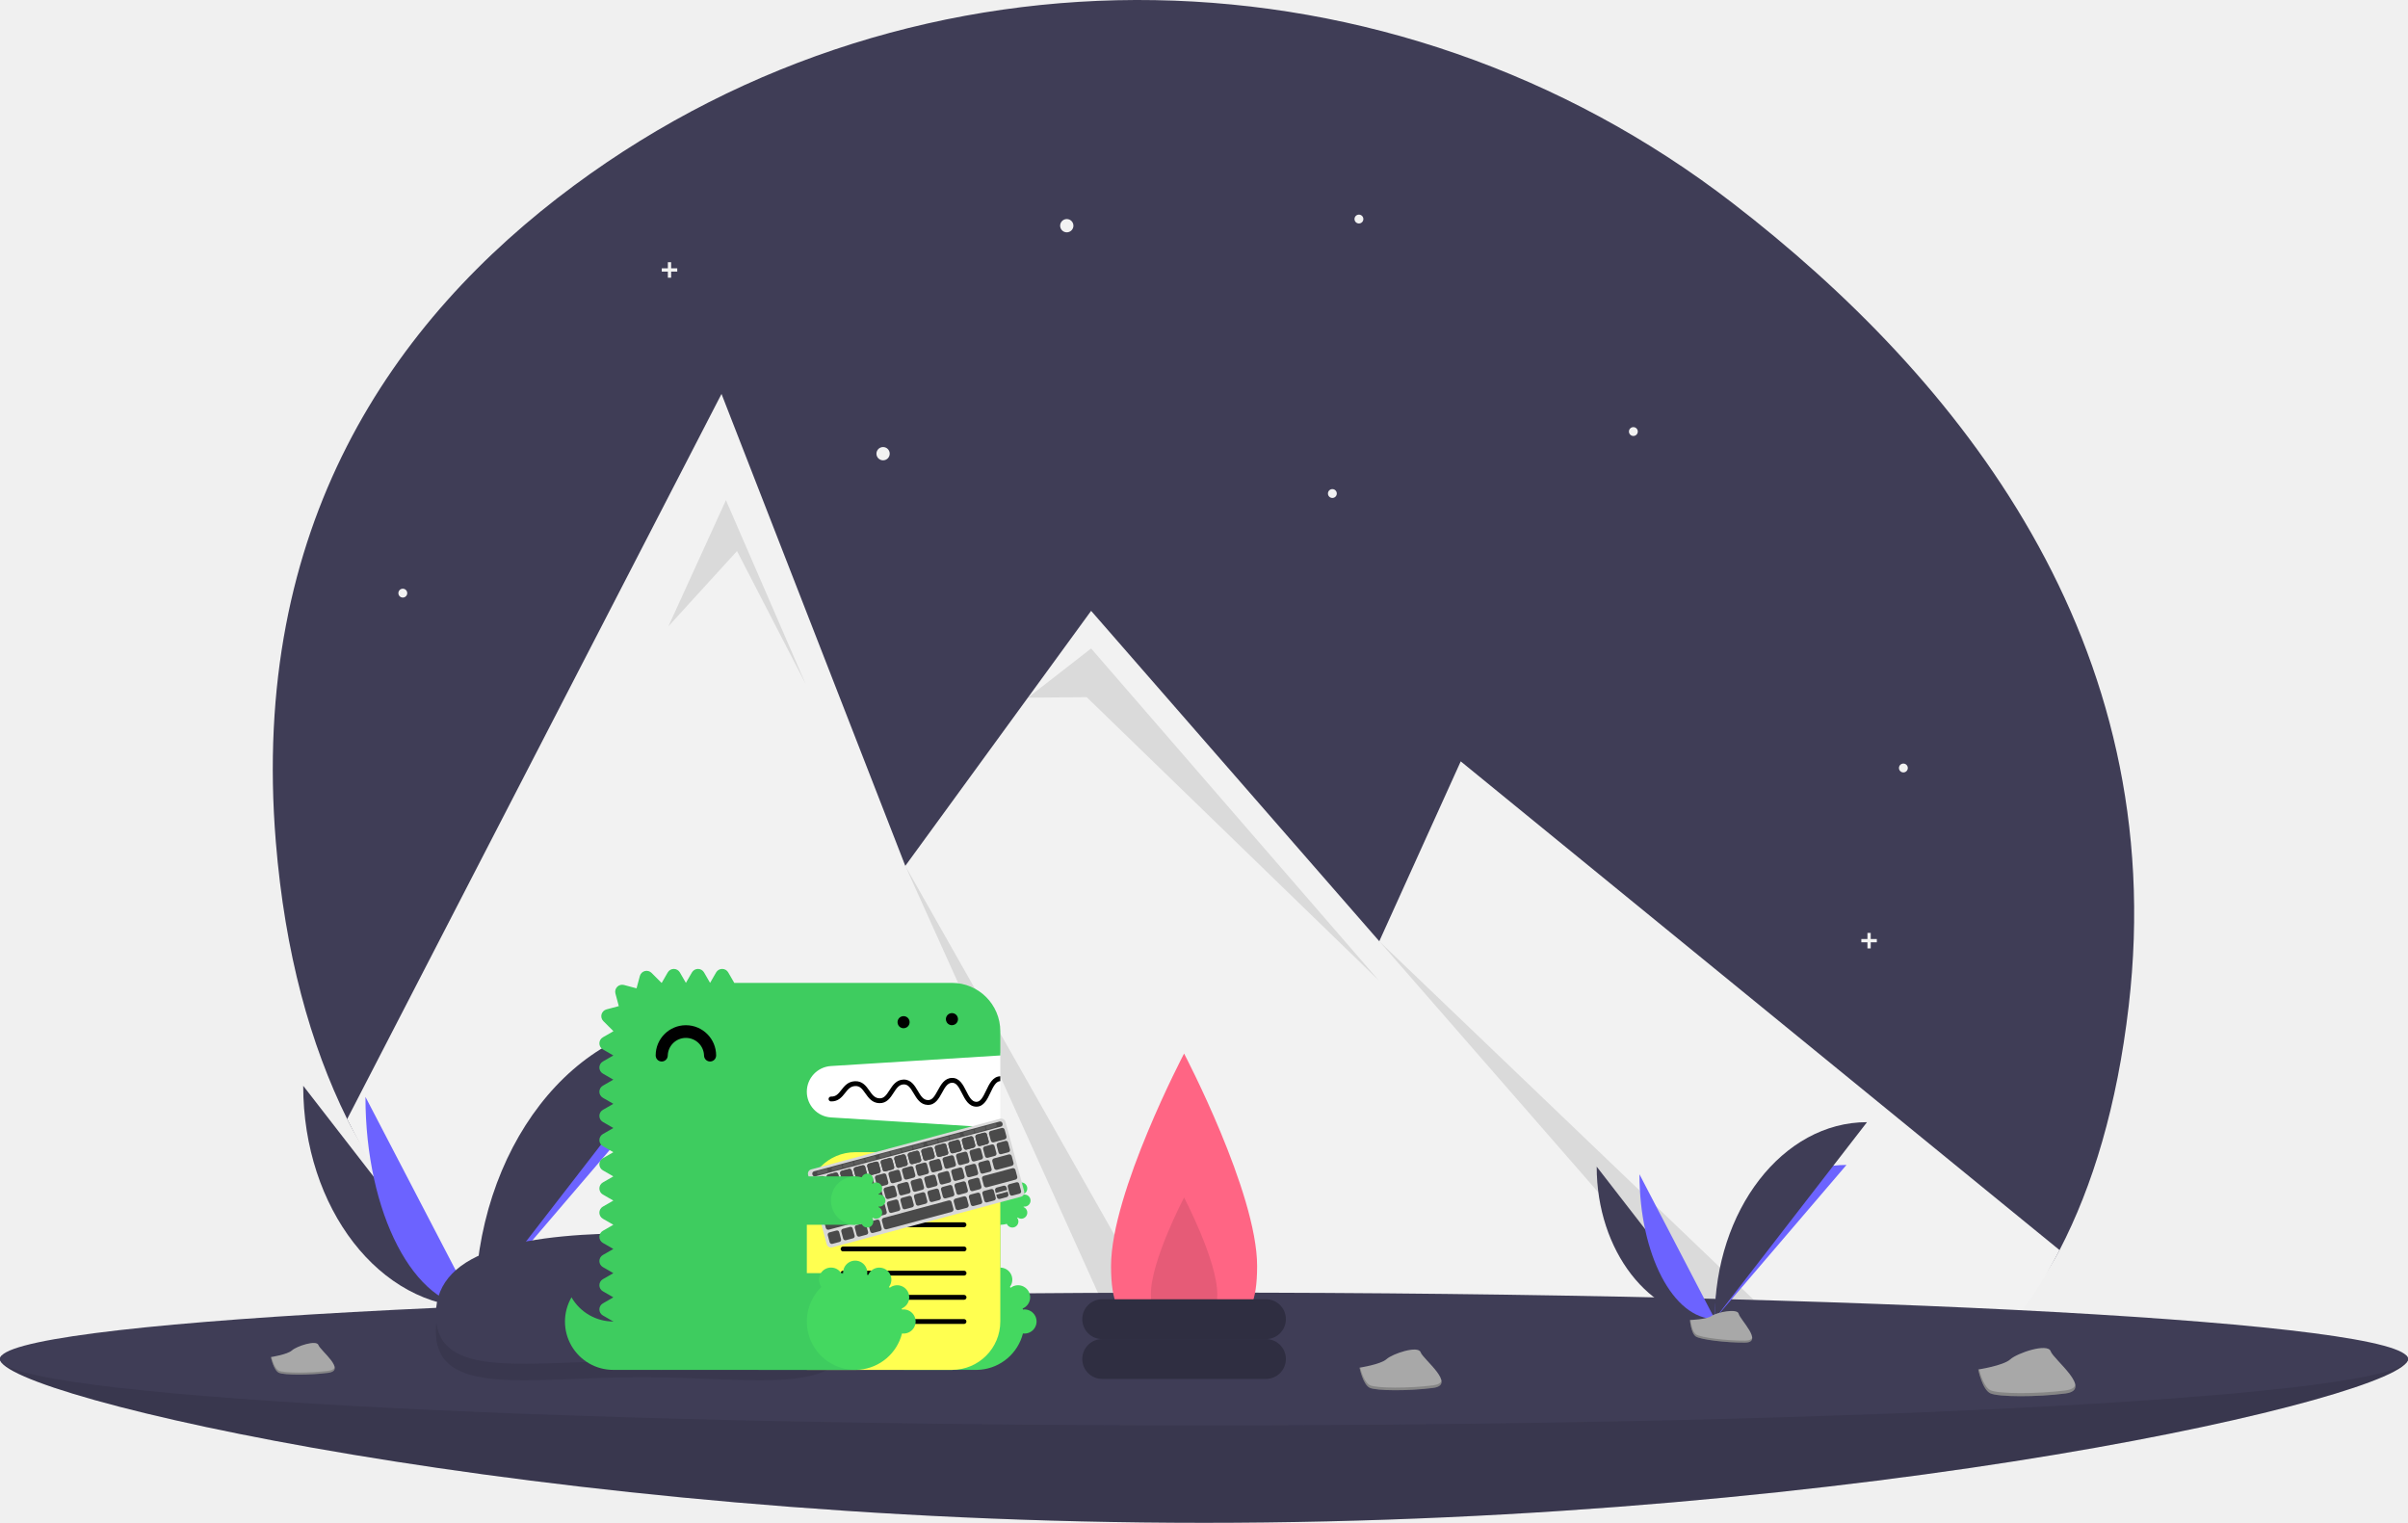
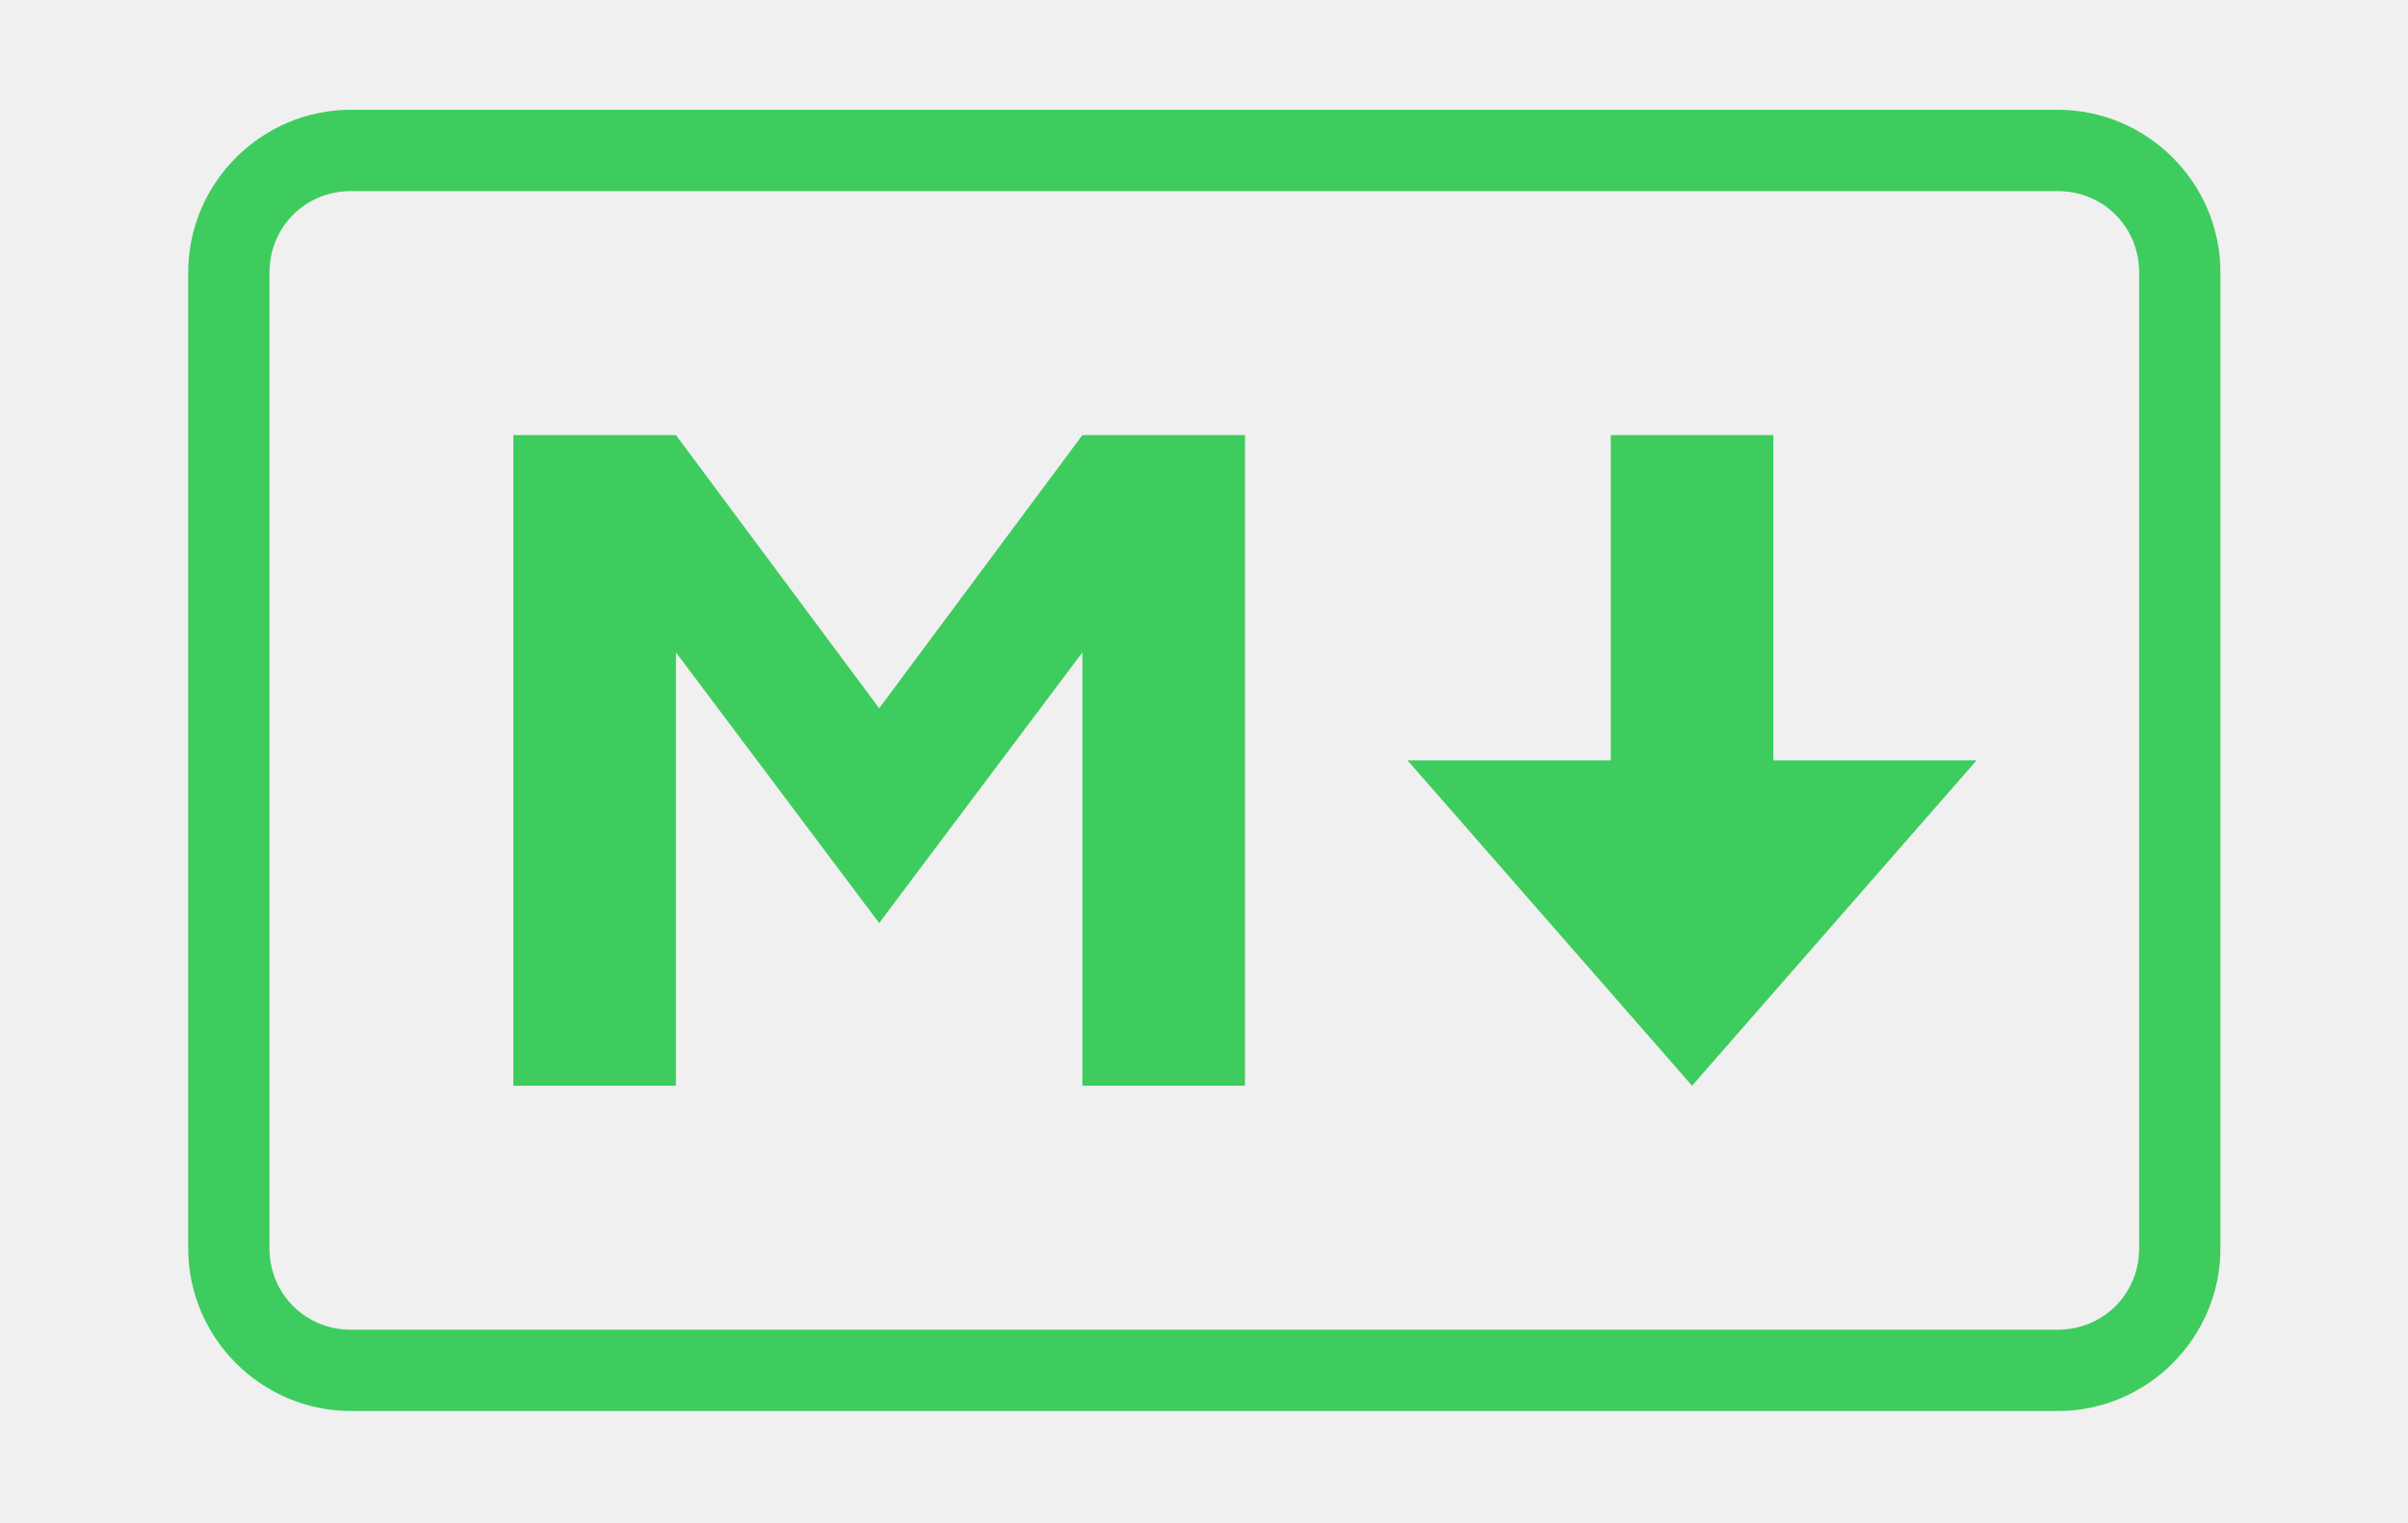
- <svg xmlns="http://www.w3.org/2000/svg" width="1088" height="687.962" viewBox="0 0 1088 687.962">
-   <g id="Group_12" data-name="Group 12" transform="translate(-57 -56)">
-     <g id="Group_11" data-name="Group 11" transform="translate(57 56)">
-       <path id="Path_83" data-name="Path 83" d="M1017.81,560.461c-5.27,45.15-16.22,81.4-31.25,110.31-20,38.52-54.21,54.04-84.77,70.28a193.275,193.275,0,0,1-27.46,11.94c-55.61,19.3-117.85,14.18-166.74,3.99a657.282,657.282,0,0,0-104.09-13.16q-14.97-.675-29.97-.67c-15.42.02-293.07,5.29-360.67-131.57-16.69-33.76-28.13-75-32.24-125.27-11.63-142.12,52.29-235.46,134.74-296.47,155.97-115.41,369.76-110.57,523.43,7.88C941.15,276.621,1036.99,396.031,1017.81,560.461Z" transform="translate(-56 -106.019)" fill="#3f3d56" />
-       <path id="Path_84" data-name="Path 84" d="M986.56,670.771c-20,38.52-47.21,64.04-77.77,80.28a193.272,193.272,0,0,1-27.46,11.94c-55.61,19.3-117.85,14.18-166.74,3.99a657.3,657.3,0,0,0-104.09-13.16q-14.97-.675-29.97-.67-23.13.03-46.25,1.72c-100.17,7.36-253.82-6.43-321.42-143.29L382,283.981,444.95,445.6l20.09,51.59,55.37-75.98L549,381.981l130.2,149.27,36.8-81.27L970.78,657.9l14.21,11.59Z" transform="translate(-56 -106.019)" fill="#f2f2f2" />
-       <path id="Path_85" data-name="Path 85" d="M302,282.962l26-57,36,83-31-60Z" opacity="0.1" />
-       <path id="Path_86" data-name="Path 86" d="M610.5,753.821q-14.97-.675-29.97-.67L465.04,497.191Z" transform="translate(-56 -106.019)" opacity="0.1" />
-       <path id="Path_87" data-name="Path 87" d="M464.411,315.191,493,292.962l130,150-132-128Z" opacity="0.1" />
-       <path id="Path_88" data-name="Path 88" d="M908.79,751.051a193.265,193.265,0,0,1-27.46,11.94L679.2,531.251Z" transform="translate(-56 -106.019)" opacity="0.1" />
-       <circle id="Ellipse_11" data-name="Ellipse 11" cx="3" cy="3" r="3" transform="translate(479 98.962)" fill="#f2f2f2" />
-       <circle id="Ellipse_12" data-name="Ellipse 12" cx="3" cy="3" r="3" transform="translate(396 201.962)" fill="#f2f2f2" />
-       <circle id="Ellipse_13" data-name="Ellipse 13" cx="2" cy="2" r="2" transform="translate(600 220.962)" fill="#f2f2f2" />
-       <circle id="Ellipse_14" data-name="Ellipse 14" cx="2" cy="2" r="2" transform="translate(180 265.962)" fill="#f2f2f2" />
-       <circle id="Ellipse_15" data-name="Ellipse 15" cx="2" cy="2" r="2" transform="translate(612 96.962)" fill="#f2f2f2" />
-       <circle id="Ellipse_16" data-name="Ellipse 16" cx="2" cy="2" r="2" transform="translate(736 192.962)" fill="#f2f2f2" />
-       <circle id="Ellipse_17" data-name="Ellipse 17" cx="2" cy="2" r="2" transform="translate(858 344.962)" fill="#f2f2f2" />
-       <path id="Path_89" data-name="Path 89" d="M306,121.222h-2.76v-2.76h-1.48v2.76H299V122.7h2.76v2.759h1.48V122.7H306Z" fill="#f2f2f2" />
-       <path id="Path_90" data-name="Path 90" d="M848,424.222h-2.76v-2.76h-1.48v2.76H841V425.7h2.76v2.759h1.48V425.7H848Z" fill="#f2f2f2" />
-       <path id="Path_91" data-name="Path 91" d="M1144,719.981c0,16.569-243.557,74-544,74s-544-57.431-544-74,243.557,14,544,14S1144,703.413,1144,719.981Z" transform="translate(-56 -106.019)" fill="#3f3d56" />
-       <path id="Path_92" data-name="Path 92" d="M1144,719.981c0,16.569-243.557,74-544,74s-544-57.431-544-74,243.557,14,544,14S1144,703.413,1144,719.981Z" transform="translate(-56 -106.019)" opacity="0.1" />
-       <ellipse id="Ellipse_18" data-name="Ellipse 18" cx="544" cy="30" rx="544" ry="30" transform="translate(0 583.962)" fill="#3f3d56" />
-       <path id="Path_93" data-name="Path 93" d="M624,677.981c0,33.137-14.775,24-33,24s-33,9.137-33-24,33-96,33-96S624,644.844,624,677.981Z" transform="translate(-56 -106.019)" fill="#ff6584" />
-       <path id="Path_94" data-name="Path 94" d="M606,690.66c0,15.062-6.716,10.909-15,10.909s-15,4.153-15-10.909,15-43.636,15-43.636S606,675.6,606,690.66Z" transform="translate(-56 -106.019)" opacity="0.1" />
-       <rect id="Rectangle_97" data-name="Rectangle 97" width="92" height="18" rx="9" transform="translate(489 604.962)" fill="#2f2e41" />
-       <rect id="Rectangle_98" data-name="Rectangle 98" width="92" height="18" rx="9" transform="translate(489 586.962)" fill="#2f2e41" />
-       <path id="Path_95" data-name="Path 95" d="M193,596.547c0,55.343,34.719,100.126,77.626,100.126" transform="translate(-56 -106.019)" fill="#3f3d56" />
-       <path id="Path_96" data-name="Path 96" d="M270.626,696.673c0-55.965,38.745-101.251,86.626-101.251" transform="translate(-56 -106.019)" fill="#6c63ff" />
-       <path id="Path_97" data-name="Path 97" d="M221.125,601.564c0,52.57,22.14,95.109,49.5,95.109" transform="translate(-56 -106.019)" fill="#6c63ff" />
-       <path id="Path_98" data-name="Path 98" d="M270.626,696.673c0-71.511,44.783-129.377,100.126-129.377" transform="translate(-56 -106.019)" fill="#3f3d56" />
-       <path id="Path_99" data-name="Path 99" d="M254.3,697.379s11.009-.339,14.326-2.7,16.934-5.183,17.757-1.395,16.544,18.844,4.115,18.945-28.879-1.936-32.19-3.953S254.3,697.379,254.3,697.379Z" transform="translate(-56 -106.019)" fill="#a8a8a8" />
-       <path id="Path_100" data-name="Path 100" d="M290.716,710.909c-12.429.1-28.879-1.936-32.19-3.953-2.522-1.536-3.527-7.048-3.863-9.591l-.368.014s.7,8.879,4.009,10.9,19.761,4.053,32.19,3.953c3.588-.029,4.827-1.305,4.759-3.2C294.755,710.174,293.386,710.887,290.716,710.909Z" transform="translate(-56 -106.019)" opacity="0.2" />
-       <path id="Path_101" data-name="Path 101" d="M777.429,633.081c0,38.029,23.857,68.8,53.341,68.8" transform="translate(-56 -106.019)" fill="#3f3d56" />
-       <path id="Path_102" data-name="Path 102" d="M830.769,701.882c0-38.456,26.623-69.575,59.525-69.575" transform="translate(-56 -106.019)" fill="#6c63ff" />
-       <path id="Path_103" data-name="Path 103" d="M796.755,636.528c0,36.124,15.213,65.354,34.014,65.354" transform="translate(-56 -106.019)" fill="#6c63ff" />
-       <path id="Path_104" data-name="Path 104" d="M830.769,701.882c0-49.139,30.773-88.9,68.8-88.9" transform="translate(-56 -106.019)" fill="#3f3d56" />
-       <path id="Path_105" data-name="Path 105" d="M819.548,702.367s7.565-.233,9.844-1.856,11.636-3.562,12.2-.958,11.368,12.949,2.828,13.018-19.844-1.33-22.119-2.716S819.548,702.367,819.548,702.367Z" transform="translate(-56 -106.019)" fill="#a8a8a8" />
-       <path id="Path_106" data-name="Path 106" d="M844.574,711.664c-8.54.069-19.844-1.33-22.119-2.716-1.733-1.056-2.423-4.843-2.654-6.59l-.253.01s.479,6.1,2.755,7.487,13.579,2.785,22.119,2.716c2.465-.02,3.317-.9,3.27-2.2C847.349,711.159,846.409,711.649,844.574,711.664Z" transform="translate(-56 -106.019)" opacity="0.2" />
-       <path id="Path_107" data-name="Path 107" d="M949.813,724.718s11.36-1.729,14.5-4.591,16.89-7.488,18.217-3.667,19.494,17.447,6.633,19.107-30.153,1.609-33.835-.065S949.813,724.718,949.813,724.718Z" transform="translate(-56 -106.019)" fill="#a8a8a8" />
-       <path id="Path_108" data-name="Path 108" d="M989.228,734.173c-12.86,1.659-30.153,1.609-33.835-.065-2.8-1.275-4.535-6.858-5.2-9.45l-.379.061s1.833,9.109,5.516,10.783,20.975,1.725,33.835.065c3.712-.479,4.836-1.956,4.529-3.906C993.319,732.907,991.991,733.817,989.228,734.173Z" transform="translate(-56 -106.019)" opacity="0.2" />
-       <path id="Path_109" data-name="Path 109" d="M670.26,723.9s9.587-1.459,12.237-3.875,14.255-6.32,15.374-3.095,16.452,14.725,5.6,16.125-25.448,1.358-28.555-.055S670.26,723.9,670.26,723.9Z" transform="translate(-56 -106.019)" fill="#a8a8a8" />
-       <path id="Path_110" data-name="Path 110" d="M703.524,731.875c-10.853,1.4-25.448,1.358-28.555-.055-2.367-1.076-3.827-5.788-4.39-7.976l-.32.051s1.547,7.687,4.655,9.1,17.7,1.456,28.555.055c3.133-.4,4.081-1.651,3.822-3.3C706.977,730.807,705.856,731.575,703.524,731.875Z" transform="translate(-56 -106.019)" opacity="0.2" />
-       <path id="Path_111" data-name="Path 111" d="M178.389,719.109s7.463-1.136,9.527-3.016,11.1-4.92,11.969-2.409,12.808,11.463,4.358,12.553-19.811,1.057-22.23-.043S178.389,719.109,178.389,719.109Z" transform="translate(-56 -106.019)" fill="#a8a8a8" />
-       <path id="Path_112" data-name="Path 112" d="M204.285,725.321c-8.449,1.09-19.811,1.057-22.23-.043-1.842-.838-2.979-4.506-3.417-6.209l-.249.04s1.2,5.984,3.624,7.085,13.781,1.133,22.23.043c2.439-.315,3.177-1.285,2.976-2.566C206.973,724.489,206.1,725.087,204.285,725.321Z" transform="translate(-56 -106.019)" opacity="0.2" />
-       <path id="Path_113" data-name="Path 113" d="M439.7,707.337c0,30.22-42.124,20.873-93.7,20.873s-93.074,9.347-93.074-20.873,42.118-36.793,93.694-36.793S439.7,677.117,439.7,707.337Z" transform="translate(-56 -106.019)" opacity="0.1" />
-       <path id="Path_114" data-name="Path 114" d="M439.7,699.9c0,30.22-42.124,20.873-93.7,20.873s-93.074,9.347-93.074-20.873S295.04,663.1,346.616,663.1,439.7,669.676,439.7,699.9Z" transform="translate(-56 -106.019)" fill="#3f3d56" />
-     </g>
-     <g id="docusaurus_keytar" transform="translate(312.271 493.733)">
-       <path id="Path_40" data-name="Path 40" d="M99,52h91.791V89.153H99Z" transform="translate(5.904 -14.001)" fill="#fff" fill-rule="evenodd" />
-       <path id="Path_41" data-name="Path 41" d="M24.855,163.927A21.828,21.828,0,0,1,5.947,153a21.829,21.829,0,0,0,18.908,32.782H46.71V163.927Z" transform="translate(-3 -4.634)" fill="#3ecc5f" fill-rule="evenodd" />
-       <path id="Path_42" data-name="Path 42" d="M121.861,61.1l76.514-4.782V45.39A21.854,21.854,0,0,0,176.52,23.535H78.173L75.441,18.8a3.154,3.154,0,0,0-5.464,0l-2.732,4.732L64.513,18.8a3.154,3.154,0,0,0-5.464,0l-2.732,4.732L53.586,18.8a3.154,3.154,0,0,0-5.464,0L45.39,23.535c-.024,0-.046,0-.071,0l-4.526-4.525a3.153,3.153,0,0,0-5.276,1.414l-1.5,5.577-5.674-1.521a3.154,3.154,0,0,0-3.863,3.864L26,34.023l-5.575,1.494a3.155,3.155,0,0,0-1.416,5.278l4.526,4.526c0,.023,0,.046,0,.07L18.8,48.122a3.154,3.154,0,0,0,0,5.464l4.732,2.732L18.8,59.05a3.154,3.154,0,0,0,0,5.464l4.732,2.732L18.8,69.977a3.154,3.154,0,0,0,0,5.464l4.732,2.732L18.8,80.9a3.154,3.154,0,0,0,0,5.464L23.535,89.1,18.8,91.832a3.154,3.154,0,0,0,0,5.464l4.732,2.732L18.8,102.76a3.154,3.154,0,0,0,0,5.464l4.732,2.732L18.8,113.687a3.154,3.154,0,0,0,0,5.464l4.732,2.732L18.8,124.615a3.154,3.154,0,0,0,0,5.464l4.732,2.732L18.8,135.542a3.154,3.154,0,0,0,0,5.464l4.732,2.732L18.8,146.469a3.154,3.154,0,0,0,0,5.464l4.732,2.732L18.8,157.4a3.154,3.154,0,0,0,0,5.464l4.732,2.732L18.8,168.324a3.154,3.154,0,0,0,0,5.464l4.732,2.732A21.854,21.854,0,0,0,45.39,198.375H176.52a21.854,21.854,0,0,0,21.855-21.855V89.1l-76.514-4.782a11.632,11.632,0,0,1,0-23.219" transform="translate(-1.681 -17.226)" fill="#3ecc5f" fill-rule="evenodd" />
-       <path id="Path_43" data-name="Path 43" d="M143,186.71h32.782V143H143Z" transform="translate(9.984 -5.561)" fill="#3ecc5f" fill-rule="evenodd" />
-       <path id="Path_44" data-name="Path 44" d="M196.71,159.855a5.438,5.438,0,0,0-.7.07c-.042-.164-.081-.329-.127-.493a5.457,5.457,0,1,0-5.4-9.372q-.181-.185-.366-.367a5.454,5.454,0,1,0-9.384-5.4c-.162-.046-.325-.084-.486-.126a5.467,5.467,0,1,0-10.788,0c-.162.042-.325.08-.486.126a5.457,5.457,0,1,0-9.384,5.4,21.843,21.843,0,1,0,36.421,21.02,5.452,5.452,0,1,0,.7-10.858" transform="translate(10.912 -6.025)" fill="#44d860" fill-rule="evenodd" />
-       <path id="Path_45" data-name="Path 45" d="M153,124.855h32.782V103H153Z" transform="translate(10.912 -9.271)" fill="#3ecc5f" fill-rule="evenodd" />
-       <path id="Path_46" data-name="Path 46" d="M194.855,116.765a2.732,2.732,0,1,0,0-5.464,2.811,2.811,0,0,0-.349.035c-.022-.082-.04-.164-.063-.246a2.733,2.733,0,0,0-1.052-5.253,2.7,2.7,0,0,0-1.648.566q-.09-.093-.184-.184a2.7,2.7,0,0,0,.553-1.633,2.732,2.732,0,0,0-5.245-1.07,10.928,10.928,0,1,0,0,21.031,2.732,2.732,0,0,0,5.245-1.07,2.7,2.7,0,0,0-.553-1.633q.093-.09.184-.184a2.7,2.7,0,0,0,1.648.566,2.732,2.732,0,0,0,1.052-5.253c.023-.081.042-.164.063-.246a2.814,2.814,0,0,0,.349.035" transform="translate(12.767 -9.377)" fill="#44d860" fill-rule="evenodd" />
-       <path id="Path_47" data-name="Path 47" d="M65.087,56.891a2.732,2.732,0,0,1-2.732-2.732,8.2,8.2,0,0,0-16.391,0,2.732,2.732,0,0,1-5.464,0,13.659,13.659,0,0,1,27.319,0,2.732,2.732,0,0,1-2.732,2.732" transform="translate(0.478 -15.068)" fill-rule="evenodd" />
-       <path id="Path_48" data-name="Path 48" d="M103,191.347h65.565a21.854,21.854,0,0,0,21.855-21.855V93H124.855A21.854,21.854,0,0,0,103,114.855Z" transform="translate(6.275 -10.199)" fill="#ffff50" fill-rule="evenodd" />
-       <path id="Path_49" data-name="Path 49" d="M173.216,129.787H118.535a1.093,1.093,0,1,1,0-2.185h54.681a1.093,1.093,0,0,1,0,2.185m0,21.855H118.535a1.093,1.093,0,1,1,0-2.186h54.681a1.093,1.093,0,0,1,0,2.186m0,21.855H118.535a1.093,1.093,0,1,1,0-2.185h54.681a1.093,1.093,0,0,1,0,2.185m0-54.434H118.535a1.093,1.093,0,1,1,0-2.185h54.681a1.093,1.093,0,0,1,0,2.185m0,21.652H118.535a1.093,1.093,0,1,1,0-2.186h54.681a1.093,1.093,0,0,1,0,2.186m0,21.855H118.535a1.093,1.093,0,1,1,0-2.186h54.681a1.093,1.093,0,0,1,0,2.186M189.585,61.611c-.013,0-.024-.007-.037-.005-3.377.115-4.974,3.492-6.384,6.472-1.471,3.114-2.608,5.139-4.473,5.078-2.064-.074-3.244-2.406-4.494-4.874-1.436-2.835-3.075-6.049-6.516-5.929-3.329.114-4.932,3.053-6.346,5.646-1.5,2.762-2.529,4.442-4.5,4.364-2.106-.076-3.225-1.972-4.52-4.167-1.444-2.443-3.112-5.191-6.487-5.1-3.272.113-4.879,2.606-6.3,4.808-1.5,2.328-2.552,3.746-4.551,3.662-2.156-.076-3.27-1.65-4.558-3.472-1.447-2.047-3.077-4.363-6.442-4.251-3.2.109-4.807,2.153-6.224,3.954-1.346,1.709-2.4,3.062-4.621,2.977a1.093,1.093,0,0,0-.079,2.186c3.3.11,4.967-1.967,6.417-3.81,1.286-1.635,2.4-3.045,4.582-3.12,2.1-.09,3.091,1.218,4.584,3.327,1.417,2,3.026,4.277,6.263,4.394,3.391.114,5.022-2.42,6.467-4.663,1.292-2,2.406-3.734,4.535-3.807,1.959-.073,3.026,1.475,4.529,4.022,1.417,2.4,3.023,5.121,6.324,5.241,3.415.118,5.064-2.863,6.5-5.5,1.245-2.282,2.419-4.437,4.5-4.509,1.959-.046,2.981,1.743,4.492,4.732,1.412,2.79,3.013,5.95,6.365,6.071l.185,0c3.348,0,4.937-3.36,6.343-6.331,1.245-2.634,2.423-5.114,4.444-5.216Z" transform="translate(7.109 -13.11)" fill-rule="evenodd" />
-       <path id="Path_50" data-name="Path 50" d="M83,186.71h43.71V143H83Z" transform="translate(4.42 -5.561)" fill="#3ecc5f" fill-rule="evenodd" />
-       <g id="Group_8" data-name="Group 8" transform="matrix(0.966, -0.259, 0.259, 0.966, 109.327, 91.085)">
-         <rect id="Rectangle_3" data-name="Rectangle 3" width="92.361" height="36.462" rx="2" transform="translate(0 0)" fill="#d8d8d8" />
-         <g id="Group_2" data-name="Group 2" transform="translate(1.531 23.03)">
-           <rect id="Rectangle_4" data-name="Rectangle 4" width="5.336" height="5.336" rx="1" transform="translate(16.797 0)" fill="#4a4a4a" />
-           <rect id="Rectangle_5" data-name="Rectangle 5" width="5.336" height="5.336" rx="1" transform="translate(23.12 0)" fill="#4a4a4a" />
-           <rect id="Rectangle_6" data-name="Rectangle 6" width="5.336" height="5.336" rx="1" transform="translate(29.444 0)" fill="#4a4a4a" />
-           <rect id="Rectangle_7" data-name="Rectangle 7" width="5.336" height="5.336" rx="1" transform="translate(35.768 0)" fill="#4a4a4a" />
-           <rect id="Rectangle_8" data-name="Rectangle 8" width="5.336" height="5.336" rx="1" transform="translate(42.091 0)" fill="#4a4a4a" />
-           <rect id="Rectangle_9" data-name="Rectangle 9" width="5.336" height="5.336" rx="1" transform="translate(48.415 0)" fill="#4a4a4a" />
-           <rect id="Rectangle_10" data-name="Rectangle 10" width="5.336" height="5.336" rx="1" transform="translate(54.739 0)" fill="#4a4a4a" />
-           <rect id="Rectangle_11" data-name="Rectangle 11" width="5.336" height="5.336" rx="1" transform="translate(61.063 0)" fill="#4a4a4a" />
-           <rect id="Rectangle_12" data-name="Rectangle 12" width="5.336" height="5.336" rx="1" transform="translate(67.386 0)" fill="#4a4a4a" />
-           <path id="Path_51" data-name="Path 51" d="M1.093,0H14.518a1.093,1.093,0,0,1,1.093,1.093V4.243a1.093,1.093,0,0,1-1.093,1.093H1.093A1.093,1.093,0,0,1,0,4.243V1.093A1.093,1.093,0,0,1,1.093,0ZM75,0H88.426a1.093,1.093,0,0,1,1.093,1.093V4.243a1.093,1.093,0,0,1-1.093,1.093H75a1.093,1.093,0,0,1-1.093-1.093V1.093A1.093,1.093,0,0,1,75,0Z" transform="translate(0 0)" fill="#4a4a4a" fill-rule="evenodd" />
-         </g>
-         <g id="Group_3" data-name="Group 3" transform="translate(1.531 10.261)">
-           <path id="Path_52" data-name="Path 52" d="M1.093,0H6.218A1.093,1.093,0,0,1,7.31,1.093V4.242A1.093,1.093,0,0,1,6.218,5.335H1.093A1.093,1.093,0,0,1,0,4.242V1.093A1.093,1.093,0,0,1,1.093,0Z" transform="translate(0 0)" fill="#4a4a4a" fill-rule="evenodd" />
-           <rect id="Rectangle_13" data-name="Rectangle 13" width="5.336" height="5.336" rx="1" transform="translate(8.299 0)" fill="#4a4a4a" />
-           <rect id="Rectangle_14" data-name="Rectangle 14" width="5.336" height="5.336" rx="1" transform="translate(14.623 0)" fill="#4a4a4a" />
-           <rect id="Rectangle_15" data-name="Rectangle 15" width="5.336" height="5.336" rx="1" transform="translate(20.947 0)" fill="#4a4a4a" />
-           <rect id="Rectangle_16" data-name="Rectangle 16" width="5.336" height="5.336" rx="1" transform="translate(27.271 0)" fill="#4a4a4a" />
-           <rect id="Rectangle_17" data-name="Rectangle 17" width="5.336" height="5.336" rx="1" transform="translate(33.594 0)" fill="#4a4a4a" />
-           <rect id="Rectangle_18" data-name="Rectangle 18" width="5.336" height="5.336" rx="1" transform="translate(39.918 0)" fill="#4a4a4a" />
-           <rect id="Rectangle_19" data-name="Rectangle 19" width="5.336" height="5.336" rx="1" transform="translate(46.242 0)" fill="#4a4a4a" />
-           <rect id="Rectangle_20" data-name="Rectangle 20" width="5.336" height="5.336" rx="1" transform="translate(52.565 0)" fill="#4a4a4a" />
-           <rect id="Rectangle_21" data-name="Rectangle 21" width="5.336" height="5.336" rx="1" transform="translate(58.888 0)" fill="#4a4a4a" />
-           <rect id="Rectangle_22" data-name="Rectangle 22" width="5.336" height="5.336" rx="1" transform="translate(65.212 0)" fill="#4a4a4a" />
-           <rect id="Rectangle_23" data-name="Rectangle 23" width="5.336" height="5.336" rx="1" transform="translate(71.536 0)" fill="#4a4a4a" />
-           <rect id="Rectangle_24" data-name="Rectangle 24" width="5.336" height="5.336" rx="1" transform="translate(77.859 0)" fill="#4a4a4a" />
-           <rect id="Rectangle_25" data-name="Rectangle 25" width="5.336" height="5.336" rx="1" transform="translate(84.183 0)" fill="#4a4a4a" />
-         </g>
-         <g id="Group_4" data-name="Group 4" transform="translate(91.05 9.546) rotate(180)">
-           <path id="Path_53" data-name="Path 53" d="M1.093,0H6.219A1.093,1.093,0,0,1,7.312,1.093v3.15A1.093,1.093,0,0,1,6.219,5.336H1.093A1.093,1.093,0,0,1,0,4.243V1.093A1.093,1.093,0,0,1,1.093,0Z" transform="translate(0 0)" fill="#4a4a4a" fill-rule="evenodd" />
-           <rect id="Rectangle_26" data-name="Rectangle 26" width="5.336" height="5.336" rx="1" transform="translate(8.299 0)" fill="#4a4a4a" />
-           <rect id="Rectangle_27" data-name="Rectangle 27" width="5.336" height="5.336" rx="1" transform="translate(14.623 0)" fill="#4a4a4a" />
-           <rect id="Rectangle_28" data-name="Rectangle 28" width="5.336" height="5.336" rx="1" transform="translate(20.947 0)" fill="#4a4a4a" />
-           <rect id="Rectangle_29" data-name="Rectangle 29" width="5.336" height="5.336" rx="1" transform="translate(27.271 0)" fill="#4a4a4a" />
-           <rect id="Rectangle_30" data-name="Rectangle 30" width="5.336" height="5.336" rx="1" transform="translate(33.594 0)" fill="#4a4a4a" />
-           <rect id="Rectangle_31" data-name="Rectangle 31" width="5.336" height="5.336" rx="1" transform="translate(39.918 0)" fill="#4a4a4a" />
-           <rect id="Rectangle_32" data-name="Rectangle 32" width="5.336" height="5.336" rx="1" transform="translate(46.242 0)" fill="#4a4a4a" />
-           <rect id="Rectangle_33" data-name="Rectangle 33" width="5.336" height="5.336" rx="1" transform="translate(52.565 0)" fill="#4a4a4a" />
-           <rect id="Rectangle_34" data-name="Rectangle 34" width="5.336" height="5.336" rx="1" transform="translate(58.889 0)" fill="#4a4a4a" />
-           <rect id="Rectangle_35" data-name="Rectangle 35" width="5.336" height="5.336" rx="1" transform="translate(65.213 0)" fill="#4a4a4a" />
-           <rect id="Rectangle_36" data-name="Rectangle 36" width="5.336" height="5.336" rx="1" transform="translate(71.537 0)" fill="#4a4a4a" />
-           <rect id="Rectangle_37" data-name="Rectangle 37" width="5.336" height="5.336" rx="1" transform="translate(77.86 0)" fill="#4a4a4a" />
-           <rect id="Rectangle_38" data-name="Rectangle 38" width="5.336" height="5.336" rx="1" transform="translate(84.183 0)" fill="#4a4a4a" />
-           <rect id="Rectangle_39" data-name="Rectangle 39" width="5.336" height="5.336" rx="1" transform="translate(8.299 0)" fill="#4a4a4a" />
-           <rect id="Rectangle_40" data-name="Rectangle 40" width="5.336" height="5.336" rx="1" transform="translate(14.623 0)" fill="#4a4a4a" />
-           <rect id="Rectangle_41" data-name="Rectangle 41" width="5.336" height="5.336" rx="1" transform="translate(20.947 0)" fill="#4a4a4a" />
-           <rect id="Rectangle_42" data-name="Rectangle 42" width="5.336" height="5.336" rx="1" transform="translate(27.271 0)" fill="#4a4a4a" />
-           <rect id="Rectangle_43" data-name="Rectangle 43" width="5.336" height="5.336" rx="1" transform="translate(33.594 0)" fill="#4a4a4a" />
-           <rect id="Rectangle_44" data-name="Rectangle 44" width="5.336" height="5.336" rx="1" transform="translate(39.918 0)" fill="#4a4a4a" />
-           <rect id="Rectangle_45" data-name="Rectangle 45" width="5.336" height="5.336" rx="1" transform="translate(46.242 0)" fill="#4a4a4a" />
-           <rect id="Rectangle_46" data-name="Rectangle 46" width="5.336" height="5.336" rx="1" transform="translate(52.565 0)" fill="#4a4a4a" />
-           <rect id="Rectangle_47" data-name="Rectangle 47" width="5.336" height="5.336" rx="1" transform="translate(58.889 0)" fill="#4a4a4a" />
-           <rect id="Rectangle_48" data-name="Rectangle 48" width="5.336" height="5.336" rx="1" transform="translate(65.213 0)" fill="#4a4a4a" />
-           <rect id="Rectangle_49" data-name="Rectangle 49" width="5.336" height="5.336" rx="1" transform="translate(71.537 0)" fill="#4a4a4a" />
-           <rect id="Rectangle_50" data-name="Rectangle 50" width="5.336" height="5.336" rx="1" transform="translate(77.86 0)" fill="#4a4a4a" />
-           <rect id="Rectangle_51" data-name="Rectangle 51" width="5.336" height="5.336" rx="1" transform="translate(84.183 0)" fill="#4a4a4a" />
-         </g>
-         <g id="Group_6" data-name="Group 6" transform="translate(1.531 16.584)">
-           <path id="Path_54" data-name="Path 54" d="M1.093,0h7.3A1.093,1.093,0,0,1,9.485,1.093v3.15A1.093,1.093,0,0,1,8.392,5.336h-7.3A1.093,1.093,0,0,1,0,4.243V1.094A1.093,1.093,0,0,1,1.093,0Z" transform="translate(0 0)" fill="#4a4a4a" fill-rule="evenodd" />
-           <g id="Group_5" data-name="Group 5" transform="translate(10.671 0)">
-             <rect id="Rectangle_52" data-name="Rectangle 52" width="5.336" height="5.336" rx="1" fill="#4a4a4a" />
-             <rect id="Rectangle_53" data-name="Rectangle 53" width="5.336" height="5.336" rx="1" transform="translate(6.324 0)" fill="#4a4a4a" />
-             <rect id="Rectangle_54" data-name="Rectangle 54" width="5.336" height="5.336" rx="1" transform="translate(12.647 0)" fill="#4a4a4a" />
-             <rect id="Rectangle_55" data-name="Rectangle 55" width="5.336" height="5.336" rx="1" transform="translate(18.971 0)" fill="#4a4a4a" />
-             <rect id="Rectangle_56" data-name="Rectangle 56" width="5.336" height="5.336" rx="1" transform="translate(25.295 0)" fill="#4a4a4a" />
-             <rect id="Rectangle_57" data-name="Rectangle 57" width="5.336" height="5.336" rx="1" transform="translate(31.619 0)" fill="#4a4a4a" />
-             <rect id="Rectangle_58" data-name="Rectangle 58" width="5.336" height="5.336" rx="1" transform="translate(37.942 0)" fill="#4a4a4a" />
-             <rect id="Rectangle_59" data-name="Rectangle 59" width="5.336" height="5.336" rx="1" transform="translate(44.265 0)" fill="#4a4a4a" />
-             <rect id="Rectangle_60" data-name="Rectangle 60" width="5.336" height="5.336" rx="1" transform="translate(50.589 0)" fill="#4a4a4a" />
-             <rect id="Rectangle_61" data-name="Rectangle 61" width="5.336" height="5.336" rx="1" transform="translate(56.912 0)" fill="#4a4a4a" />
-             <rect id="Rectangle_62" data-name="Rectangle 62" width="5.336" height="5.336" rx="1" transform="translate(63.236 0)" fill="#4a4a4a" />
-           </g>
-           <path id="Path_55" data-name="Path 55" d="M1.094,0H8A1.093,1.093,0,0,1,9.091,1.093v3.15A1.093,1.093,0,0,1,8,5.336H1.093A1.093,1.093,0,0,1,0,4.243V1.094A1.093,1.093,0,0,1,1.093,0Z" transform="translate(80.428 0)" fill="#4a4a4a" fill-rule="evenodd" />
-         </g>
-         <g id="Group_7" data-name="Group 7" transform="translate(1.531 29.627)">
-           <rect id="Rectangle_63" data-name="Rectangle 63" width="5.336" height="5.336" rx="1" transform="translate(0 0)" fill="#4a4a4a" />
-           <rect id="Rectangle_64" data-name="Rectangle 64" width="5.336" height="5.336" rx="1" transform="translate(6.324 0)" fill="#4a4a4a" />
-           <rect id="Rectangle_65" data-name="Rectangle 65" width="5.336" height="5.336" rx="1" transform="translate(12.647 0)" fill="#4a4a4a" />
-           <rect id="Rectangle_66" data-name="Rectangle 66" width="5.336" height="5.336" rx="1" transform="translate(18.971 0)" fill="#4a4a4a" />
-           <path id="Path_56" data-name="Path 56" d="M1.093,0H31.515a1.093,1.093,0,0,1,1.093,1.093V4.244a1.093,1.093,0,0,1-1.093,1.093H1.093A1.093,1.093,0,0,1,0,4.244V1.093A1.093,1.093,0,0,1,1.093,0ZM34.687,0h3.942a1.093,1.093,0,0,1,1.093,1.093V4.244a1.093,1.093,0,0,1-1.093,1.093H34.687a1.093,1.093,0,0,1-1.093-1.093V1.093A1.093,1.093,0,0,1,34.687,0Z" transform="translate(25.294 0)" fill="#4a4a4a" fill-rule="evenodd" />
-           <rect id="Rectangle_67" data-name="Rectangle 67" width="5.336" height="5.336" rx="1" transform="translate(66.003 0)" fill="#4a4a4a" />
-           <rect id="Rectangle_68" data-name="Rectangle 68" width="5.336" height="5.336" rx="1" transform="translate(72.327 0)" fill="#4a4a4a" />
-           <rect id="Rectangle_69" data-name="Rectangle 69" width="5.336" height="5.336" rx="1" transform="translate(84.183 0)" fill="#4a4a4a" />
-           <path id="Path_57" data-name="Path 57" d="M5.336,0V1.18A1.093,1.093,0,0,1,4.243,2.273H1.093A1.093,1.093,0,0,1,0,1.18V0Z" transform="translate(83.59 2.273) rotate(180)" fill="#4a4a4a" />
-           <path id="Path_58" data-name="Path 58" d="M5.336,0V1.18A1.093,1.093,0,0,1,4.243,2.273H1.093A1.093,1.093,0,0,1,0,1.18V0Z" transform="translate(78.255 3.063)" fill="#4a4a4a" />
-         </g>
-         <rect id="Rectangle_70" data-name="Rectangle 70" width="88.927" height="2.371" rx="1.085" transform="translate(1.925 1.17)" fill="#4a4a4a" />
-         <rect id="Rectangle_71" data-name="Rectangle 71" width="4.986" height="1.581" rx="0.723" transform="translate(4.1 1.566)" fill="#d8d8d8" opacity="0.136" />
-         <rect id="Rectangle_72" data-name="Rectangle 72" width="4.986" height="1.581" rx="0.723" transform="translate(10.923 1.566)" fill="#d8d8d8" opacity="0.136" />
-         <rect id="Rectangle_73" data-name="Rectangle 73" width="4.986" height="1.581" rx="0.723" transform="translate(16.173 1.566)" fill="#d8d8d8" opacity="0.136" />
-         <rect id="Rectangle_74" data-name="Rectangle 74" width="4.986" height="1.581" rx="0.723" transform="translate(21.421 1.566)" fill="#d8d8d8" opacity="0.136" />
-         <rect id="Rectangle_75" data-name="Rectangle 75" width="4.986" height="1.581" rx="0.723" transform="translate(26.671 1.566)" fill="#d8d8d8" opacity="0.136" />
-         <rect id="Rectangle_76" data-name="Rectangle 76" width="4.986" height="1.581" rx="0.723" transform="translate(33.232 1.566)" fill="#d8d8d8" opacity="0.136" />
-         <rect id="Rectangle_77" data-name="Rectangle 77" width="4.986" height="1.581" rx="0.723" transform="translate(38.48 1.566)" fill="#d8d8d8" opacity="0.136" />
-         <rect id="Rectangle_78" data-name="Rectangle 78" width="4.986" height="1.581" rx="0.723" transform="translate(43.73 1.566)" fill="#d8d8d8" opacity="0.136" />
-         <rect id="Rectangle_79" data-name="Rectangle 79" width="4.986" height="1.581" rx="0.723" transform="translate(48.978 1.566)" fill="#d8d8d8" opacity="0.136" />
-         <rect id="Rectangle_80" data-name="Rectangle 80" width="4.986" height="1.581" rx="0.723" transform="translate(55.54 1.566)" fill="#d8d8d8" opacity="0.136" />
-         <rect id="Rectangle_81" data-name="Rectangle 81" width="4.986" height="1.581" rx="0.723" transform="translate(60.788 1.566)" fill="#d8d8d8" opacity="0.136" />
-         <rect id="Rectangle_82" data-name="Rectangle 82" width="4.986" height="1.581" rx="0.723" transform="translate(66.038 1.566)" fill="#d8d8d8" opacity="0.136" />
-         <rect id="Rectangle_83" data-name="Rectangle 83" width="4.986" height="1.581" rx="0.723" transform="translate(72.599 1.566)" fill="#d8d8d8" opacity="0.136" />
-         <rect id="Rectangle_84" data-name="Rectangle 84" width="4.986" height="1.581" rx="0.723" transform="translate(77.847 1.566)" fill="#d8d8d8" opacity="0.136" />
-         <rect id="Rectangle_85" data-name="Rectangle 85" width="4.986" height="1.581" rx="0.723" transform="translate(83.097 1.566)" fill="#d8d8d8" opacity="0.136" />
-       </g>
-       <path id="Path_59" data-name="Path 59" d="M146.71,159.855a5.439,5.439,0,0,0-.7.07c-.042-.164-.081-.329-.127-.493a5.457,5.457,0,1,0-5.4-9.372q-.181-.185-.366-.367a5.454,5.454,0,1,0-9.384-5.4c-.162-.046-.325-.084-.486-.126a5.467,5.467,0,1,0-10.788,0c-.162.042-.325.08-.486.126a5.457,5.457,0,1,0-9.384,5.4,21.843,21.843,0,1,0,36.421,21.02,5.452,5.452,0,1,0,.7-10.858" transform="translate(6.275 -6.025)" fill="#44d860" fill-rule="evenodd" />
-       <path id="Path_60" data-name="Path 60" d="M83,124.855h43.71V103H83Z" transform="translate(4.42 -9.271)" fill="#3ecc5f" fill-rule="evenodd" />
-       <path id="Path_61" data-name="Path 61" d="M134.855,116.765a2.732,2.732,0,1,0,0-5.464,2.811,2.811,0,0,0-.349.035c-.022-.082-.04-.164-.063-.246a2.733,2.733,0,0,0-1.052-5.253,2.7,2.7,0,0,0-1.648.566q-.09-.093-.184-.184a2.7,2.7,0,0,0,.553-1.633,2.732,2.732,0,0,0-5.245-1.07,10.928,10.928,0,1,0,0,21.031,2.732,2.732,0,0,0,5.245-1.07,2.7,2.7,0,0,0-.553-1.633q.093-.09.184-.184a2.7,2.7,0,0,0,1.648.566,2.732,2.732,0,0,0,1.052-5.253c.023-.081.042-.164.063-.246a2.811,2.811,0,0,0,.349.035" transform="translate(7.202 -9.377)" fill="#44d860" fill-rule="evenodd" />
-       <path id="Path_62" data-name="Path 62" d="M143.232,42.33a2.967,2.967,0,0,1-.535-.055,2.754,2.754,0,0,1-.514-.153,2.838,2.838,0,0,1-.471-.251,4.139,4.139,0,0,1-.415-.339,3.2,3.2,0,0,1-.338-.415A2.7,2.7,0,0,1,140.5,39.6a2.968,2.968,0,0,1,.055-.535,3.152,3.152,0,0,1,.152-.514,2.874,2.874,0,0,1,.252-.47,2.633,2.633,0,0,1,.753-.754,2.837,2.837,0,0,1,.471-.251,2.753,2.753,0,0,1,.514-.153,2.527,2.527,0,0,1,1.071,0,2.654,2.654,0,0,1,.983.4,4.139,4.139,0,0,1,.415.339,4.019,4.019,0,0,1,.339.415,2.786,2.786,0,0,1,.251.47,2.864,2.864,0,0,1,.208,1.049,2.77,2.77,0,0,1-.8,1.934,4.139,4.139,0,0,1-.415.339,2.722,2.722,0,0,1-1.519.459m21.855-1.366a2.789,2.789,0,0,1-1.935-.8,4.162,4.162,0,0,1-.338-.415,2.7,2.7,0,0,1-.459-1.519,2.789,2.789,0,0,1,.8-1.934,4.139,4.139,0,0,1,.415-.339,2.838,2.838,0,0,1,.471-.251,2.752,2.752,0,0,1,.514-.153,2.527,2.527,0,0,1,1.071,0,2.654,2.654,0,0,1,.983.4,4.139,4.139,0,0,1,.415.339,2.79,2.79,0,0,1,.8,1.934,3.069,3.069,0,0,1-.055.535,2.779,2.779,0,0,1-.153.514,3.885,3.885,0,0,1-.251.47,4.02,4.02,0,0,1-.339.415,4.138,4.138,0,0,1-.415.339,2.722,2.722,0,0,1-1.519.459" transform="translate(9.753 -15.532)" fill-rule="evenodd" />
-     </g>
+ <svg xmlns="http://www.w3.org/2000/svg" width="816" zoomAndPan="magnify" viewBox="0 0 816 516" height="516" preserveAspectRatio="xMidYMid meet" version="1.0">
+   <defs>
+     <clipPath id="clip-0">
+       <path d="M 63.777 37.199 L 752.441 37.199 L 752.441 478.094 L 63.777 478.094 Z M 63.777 37.199 " clip-rule="nonzero" />
+     </clipPath>
+   </defs>
+   <g clip-path="url(#clip-0)">
+     <path fill="rgb(24.309%, 79.999%, 37.25%)" d="M 118.871 37.199 C 88.582 37.199 63.777 62.008 63.777 92.309 L 63.777 422.98 C 63.777 453.281 88.582 478.094 118.871 478.094 L 697.348 478.094 C 727.641 478.094 752.441 453.281 752.441 422.98 L 752.441 92.309 C 752.441 62.008 727.641 37.199 697.348 37.199 Z M 118.871 64.754 L 697.348 64.754 C 712.738 64.754 724.895 76.918 724.895 92.309 L 724.895 422.98 C 724.895 438.375 712.738 450.539 697.348 450.539 L 118.871 450.539 C 103.484 450.539 91.324 438.375 91.324 422.98 L 91.324 92.309 C 91.324 76.918 103.484 64.754 118.871 64.754 Z M 173.965 147.422 L 173.965 367.871 L 229.059 367.871 L 229.059 221.047 L 297.922 312.758 L 366.789 221.047 L 366.789 367.871 L 421.883 367.871 L 421.883 147.422 L 366.789 147.422 L 297.922 239.992 L 229.059 147.422 Z M 545.844 147.422 L 545.844 257.645 L 476.977 257.645 L 573.391 367.871 L 669.801 257.645 L 600.938 257.645 L 600.938 147.422 Z M 545.844 147.422 " fill-opacity="1" fill-rule="nonzero" />
  </g>
</svg>
